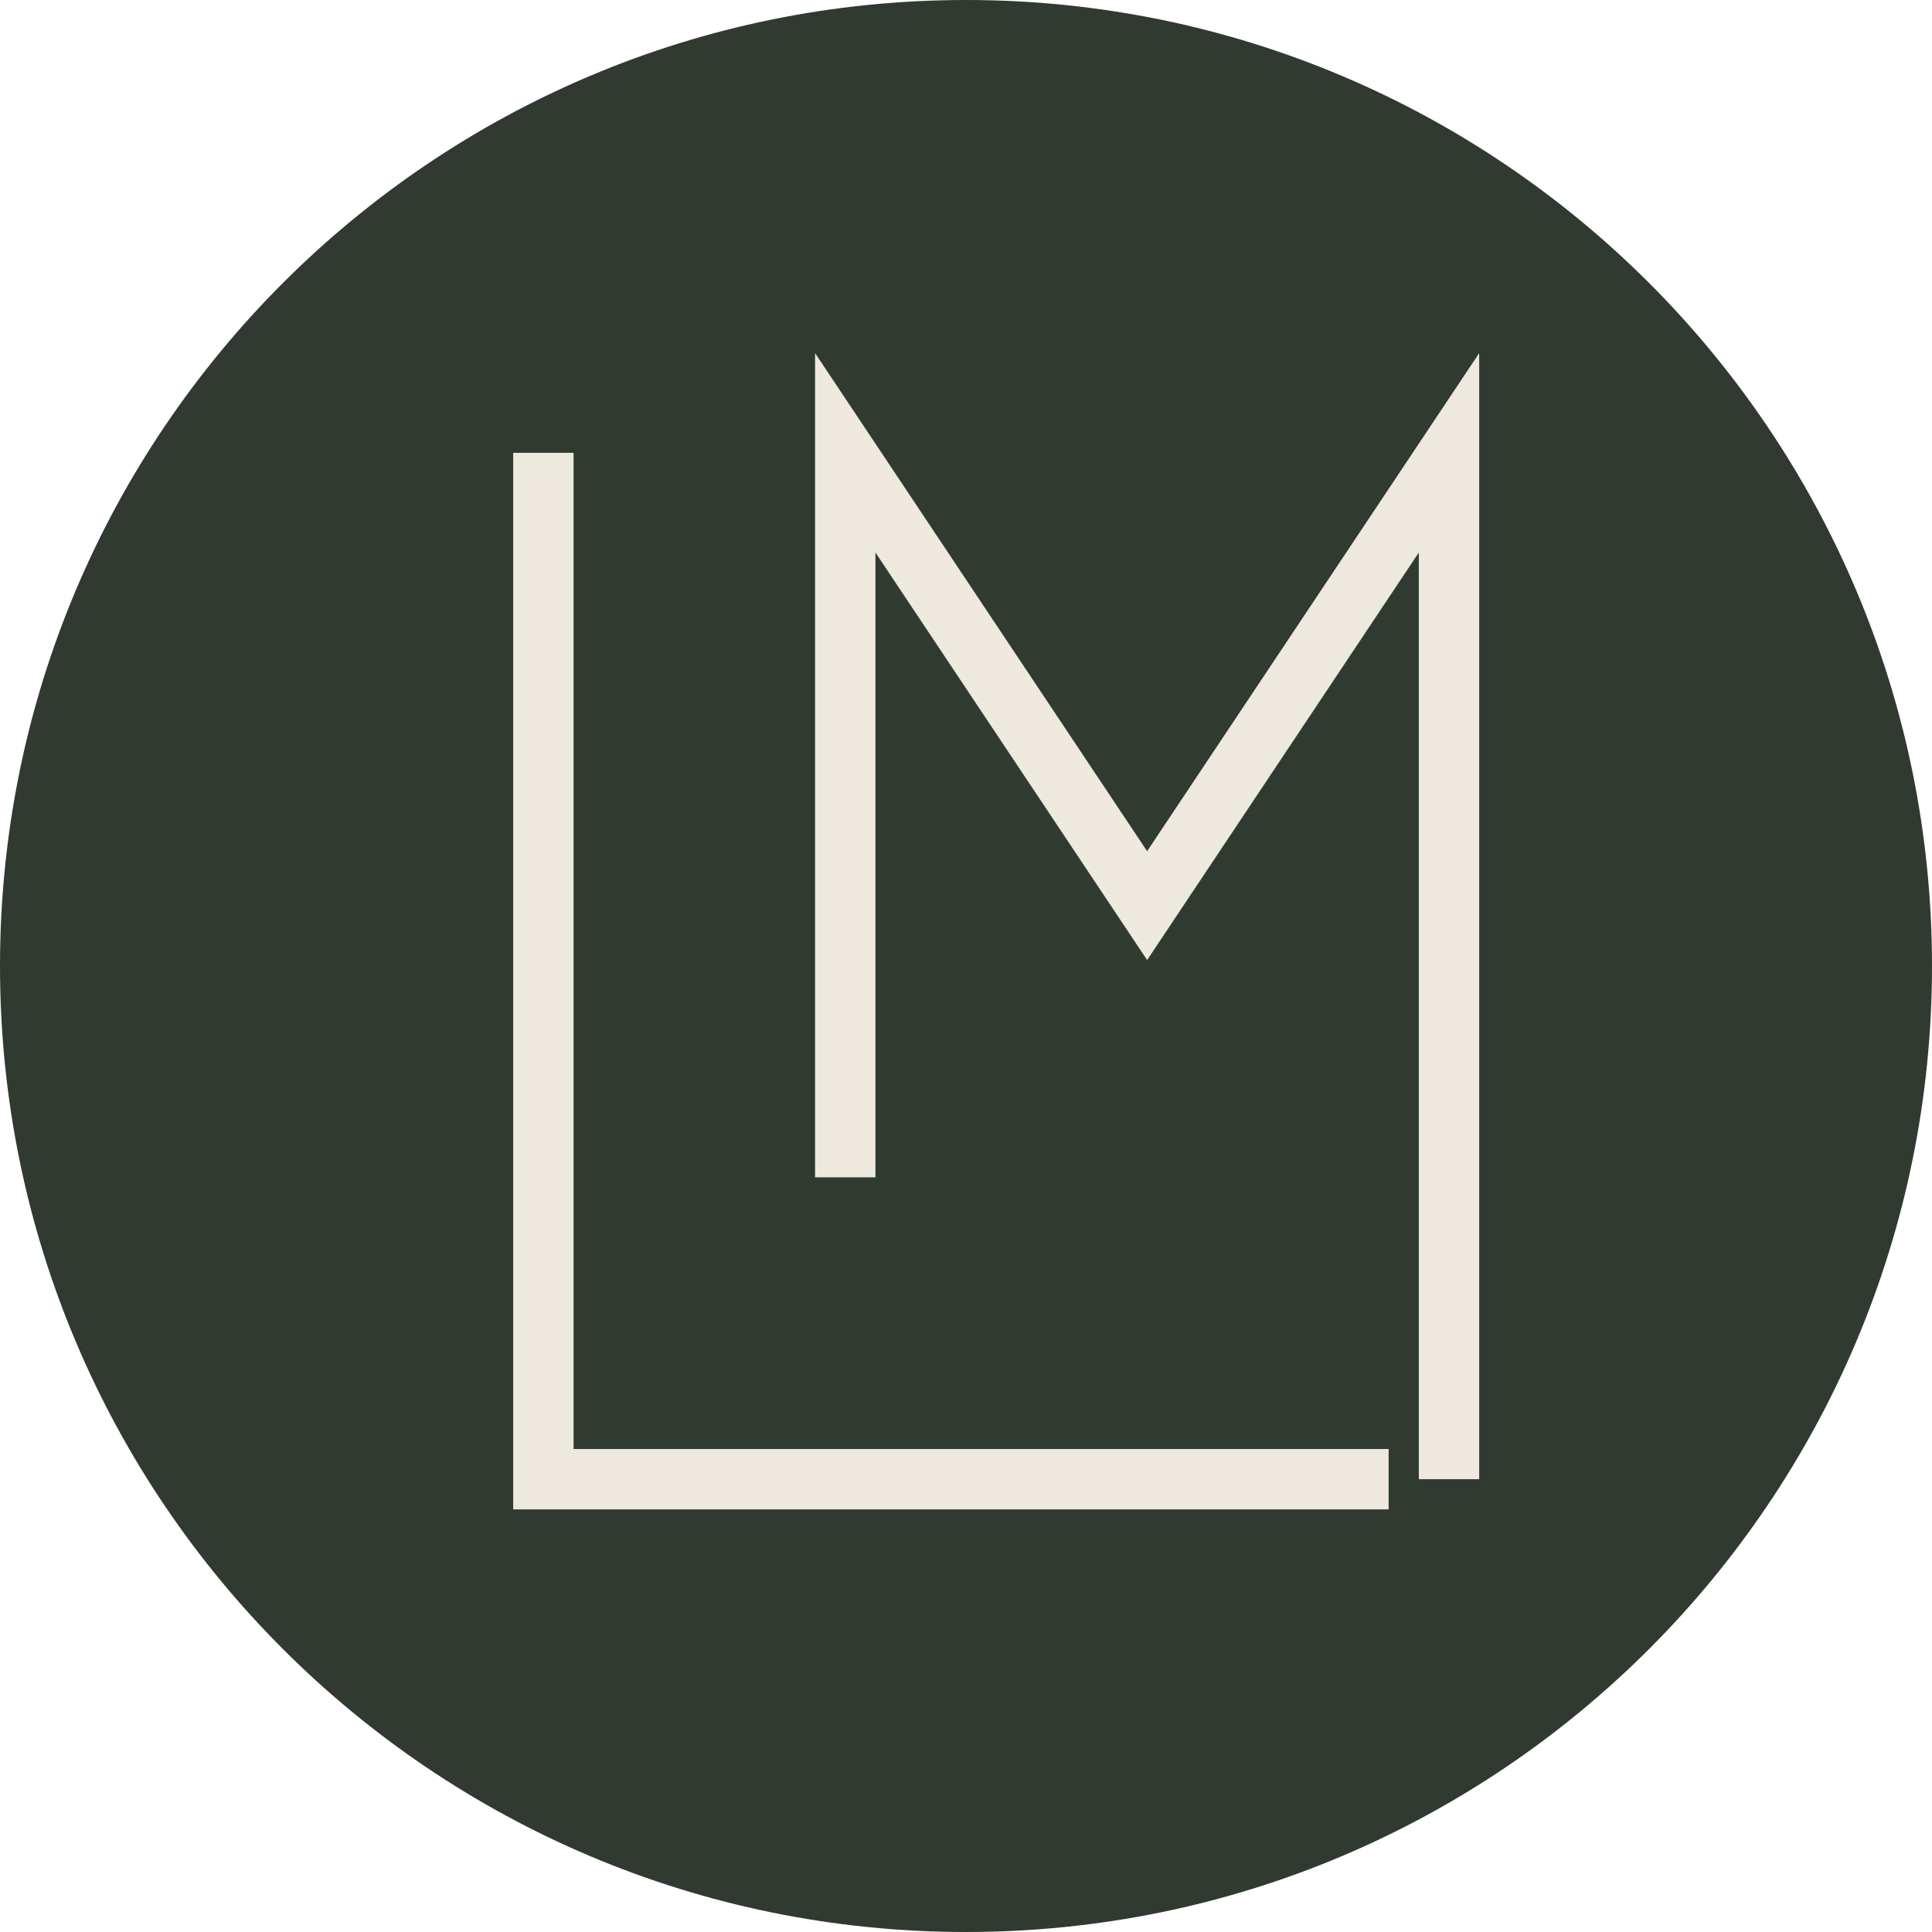
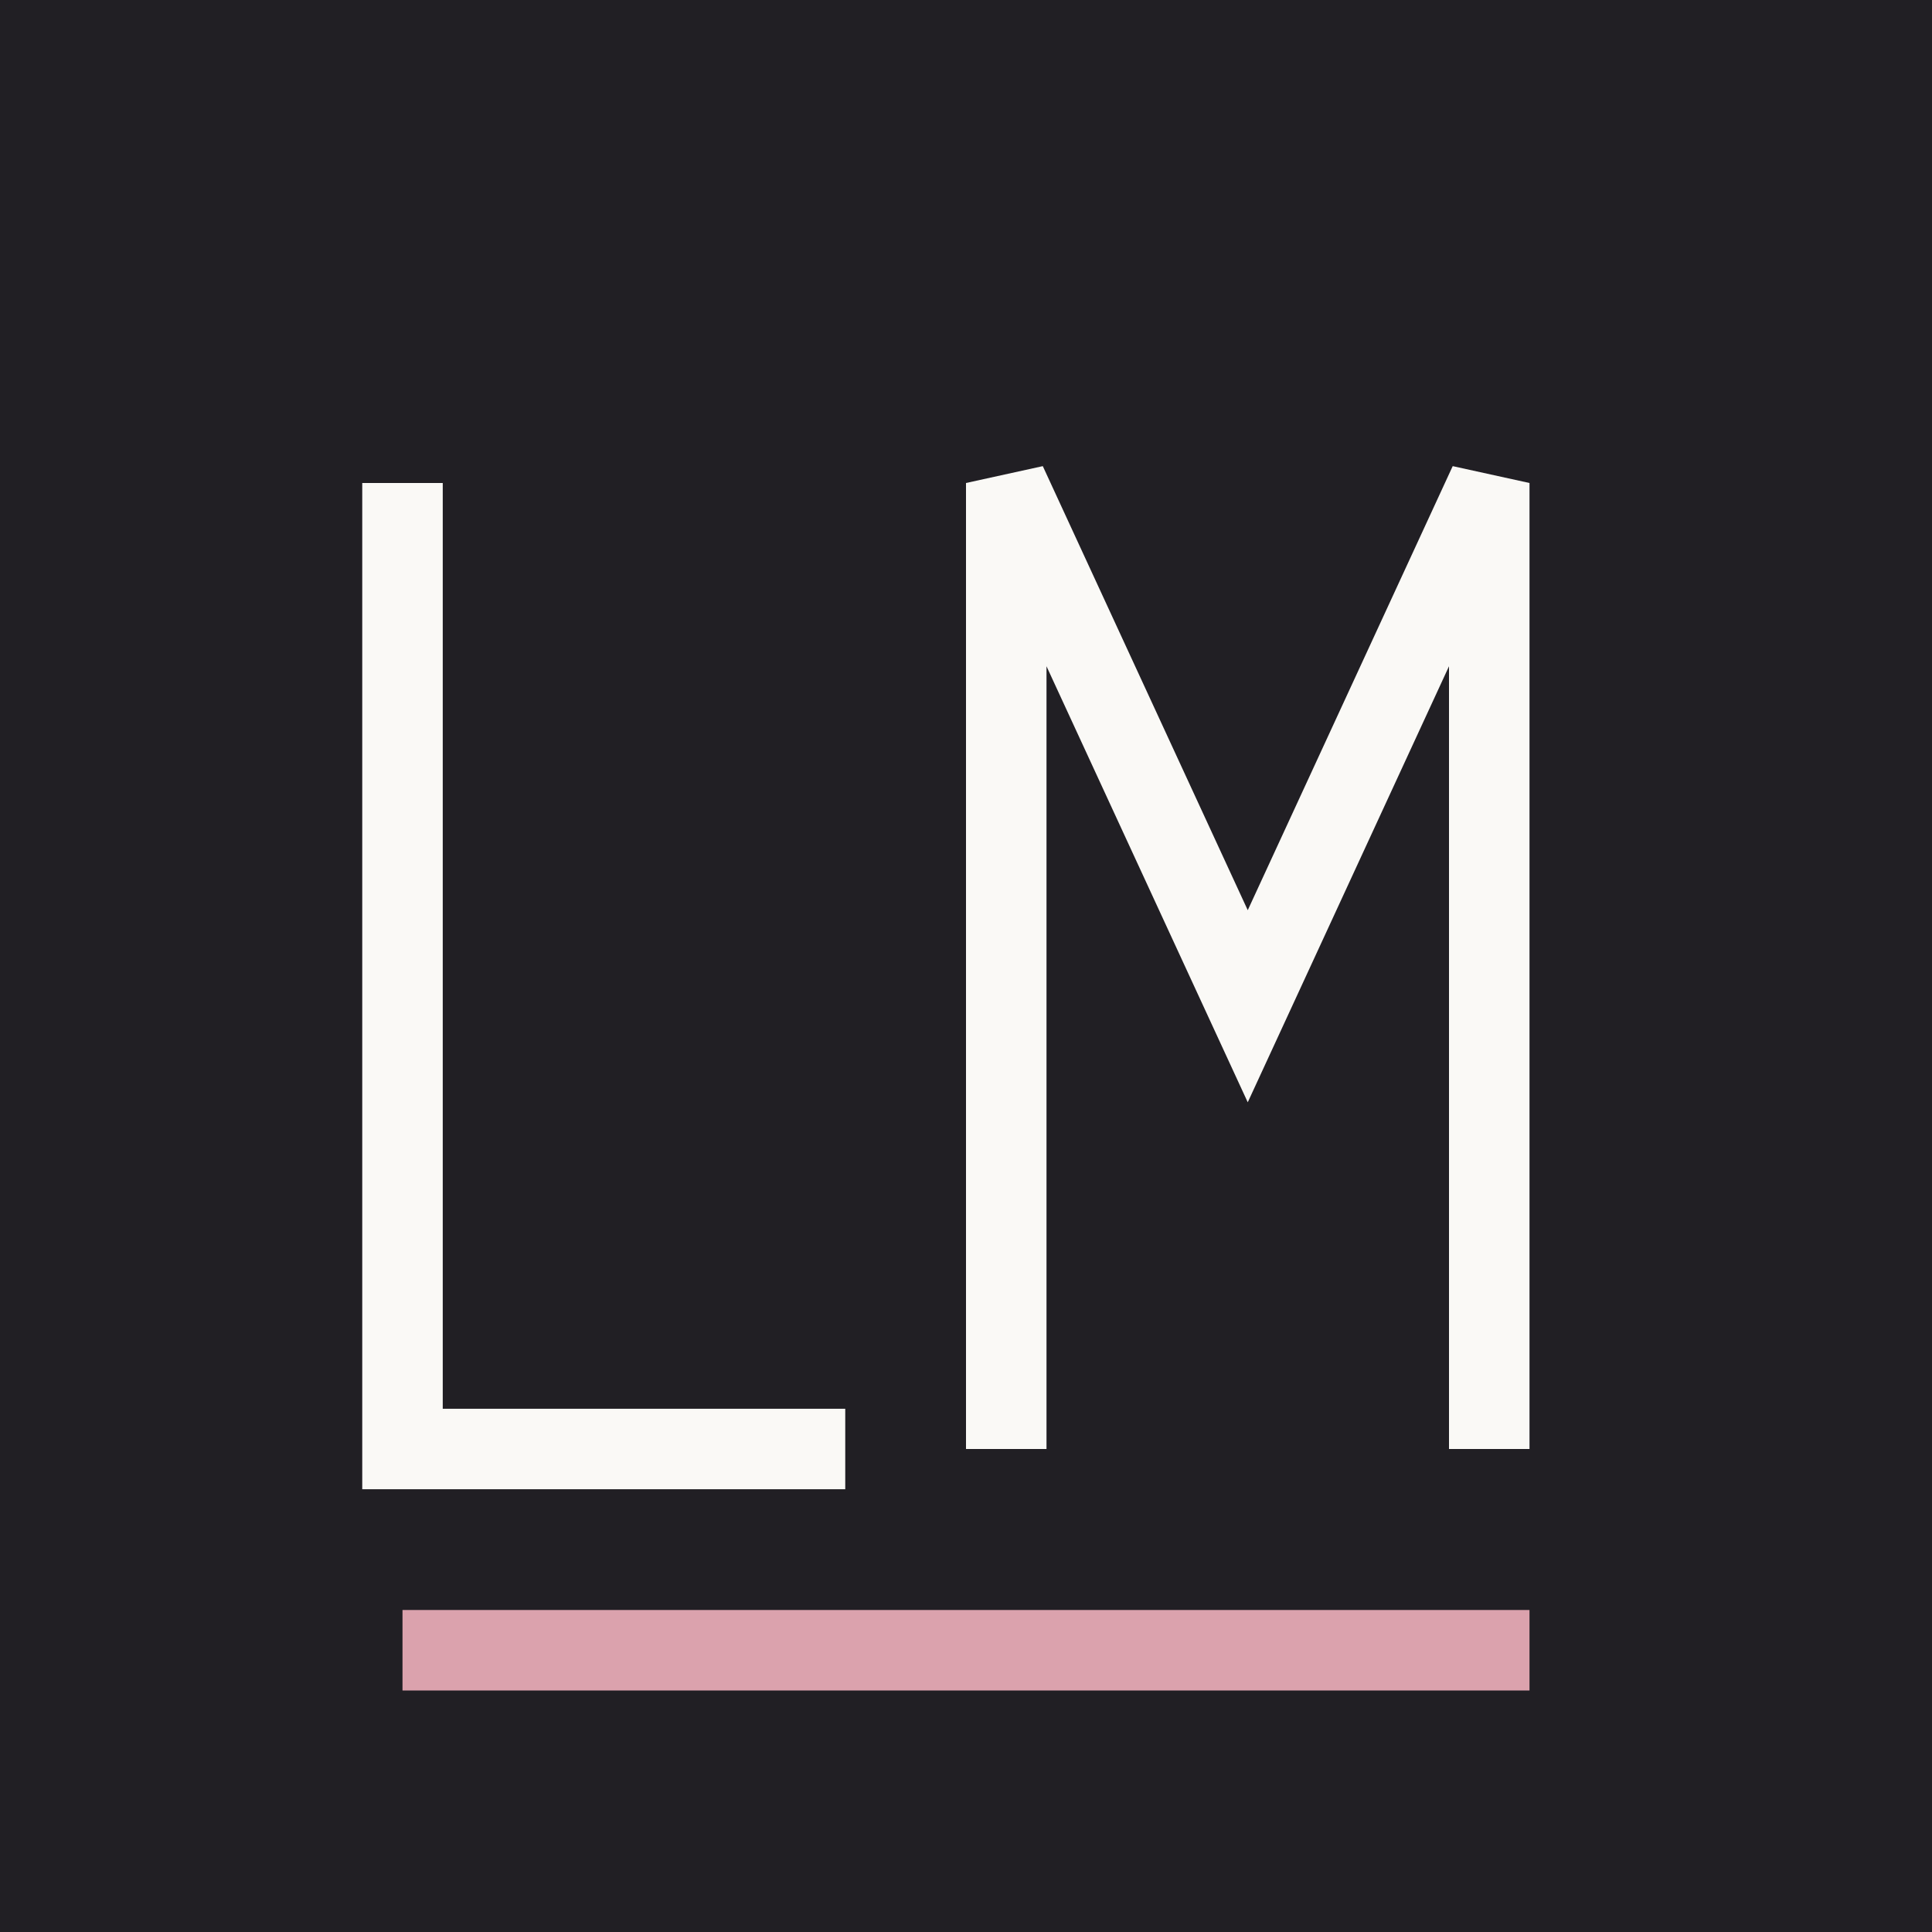
- <svg xmlns="http://www.w3.org/2000/svg" viewBox="0 0 64 64">
-   <rect width="64" height="64" rx="32" fill="#303a30" />
-   <path d="M18 15v34h28M28 39V15l10 15 10-15v34" fill="none" stroke="#eee9df" stroke-width="2" />
+ <svg xmlns="http://www.w3.org/2000/svg" viewBox="0 0 48 48">
+   <path fill="#211f24" d="M0 0h48v48H0z" />
+   <path fill="none" stroke="#faf9f6" stroke-width="2" d="M10 12v24h11M25 36V12l6 13 6-13v24" />
+   <path fill="#dba2ad" d="M10 40h28v2H10z" />
</svg>
